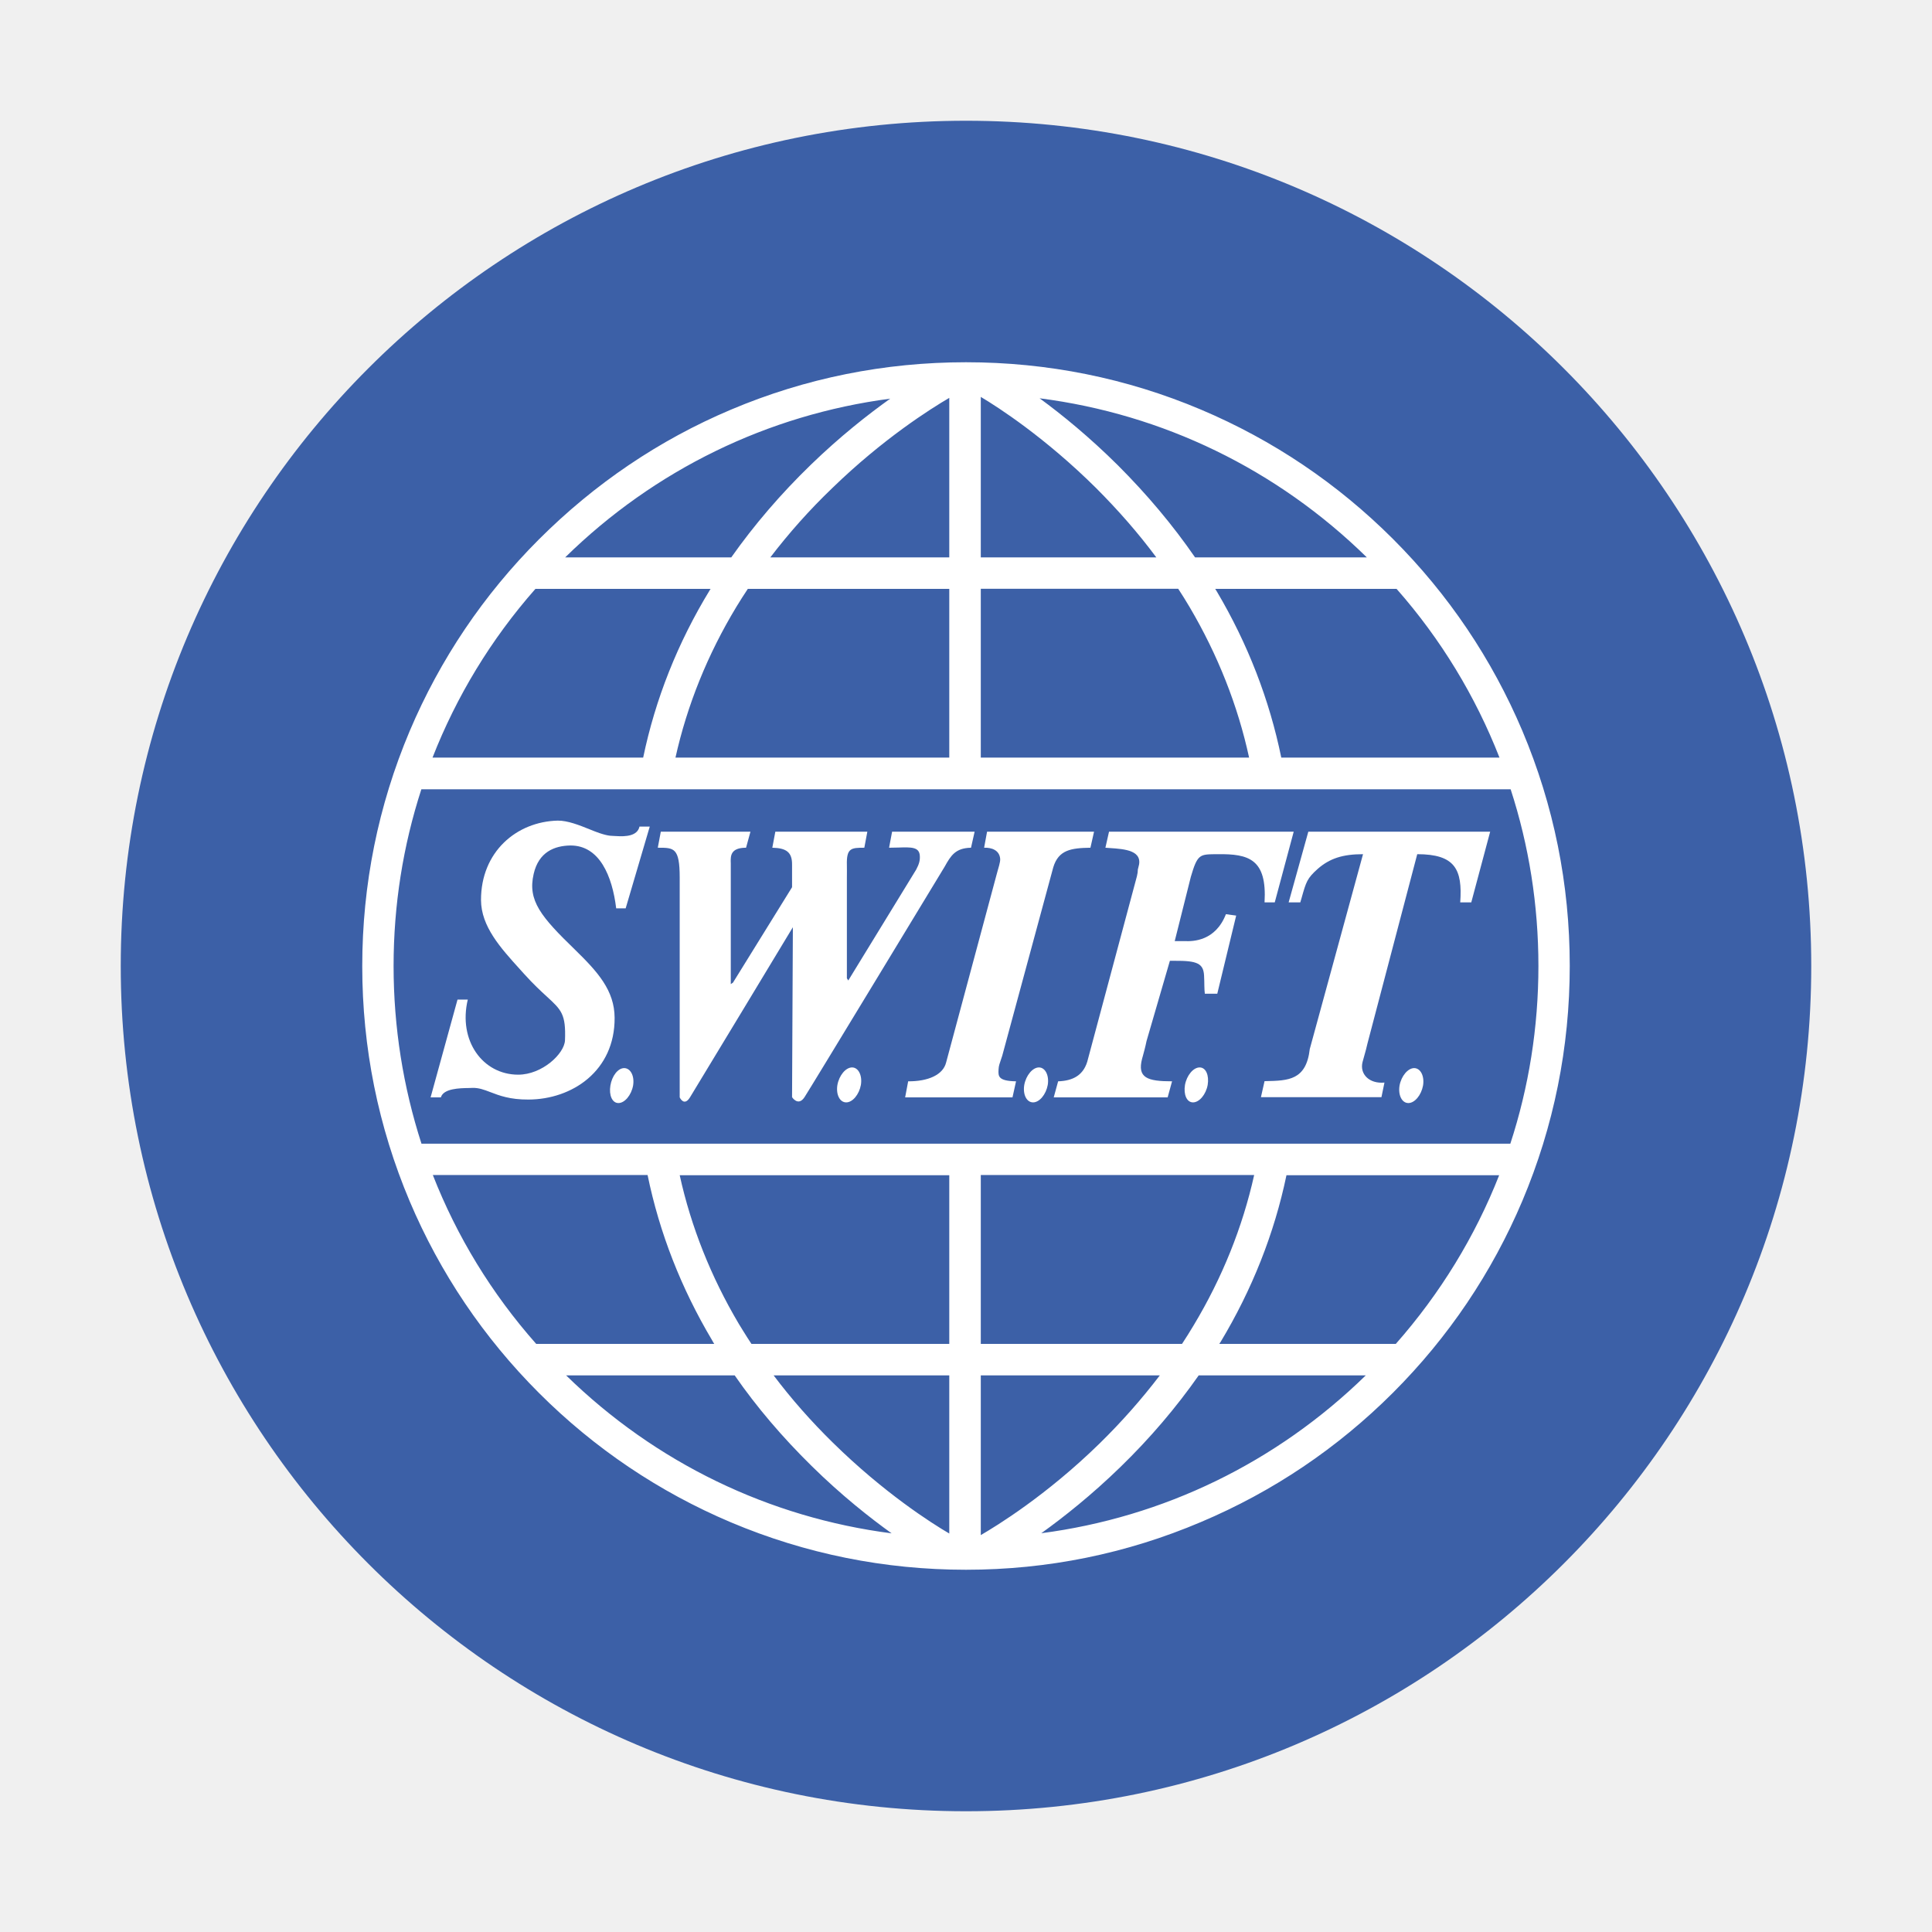
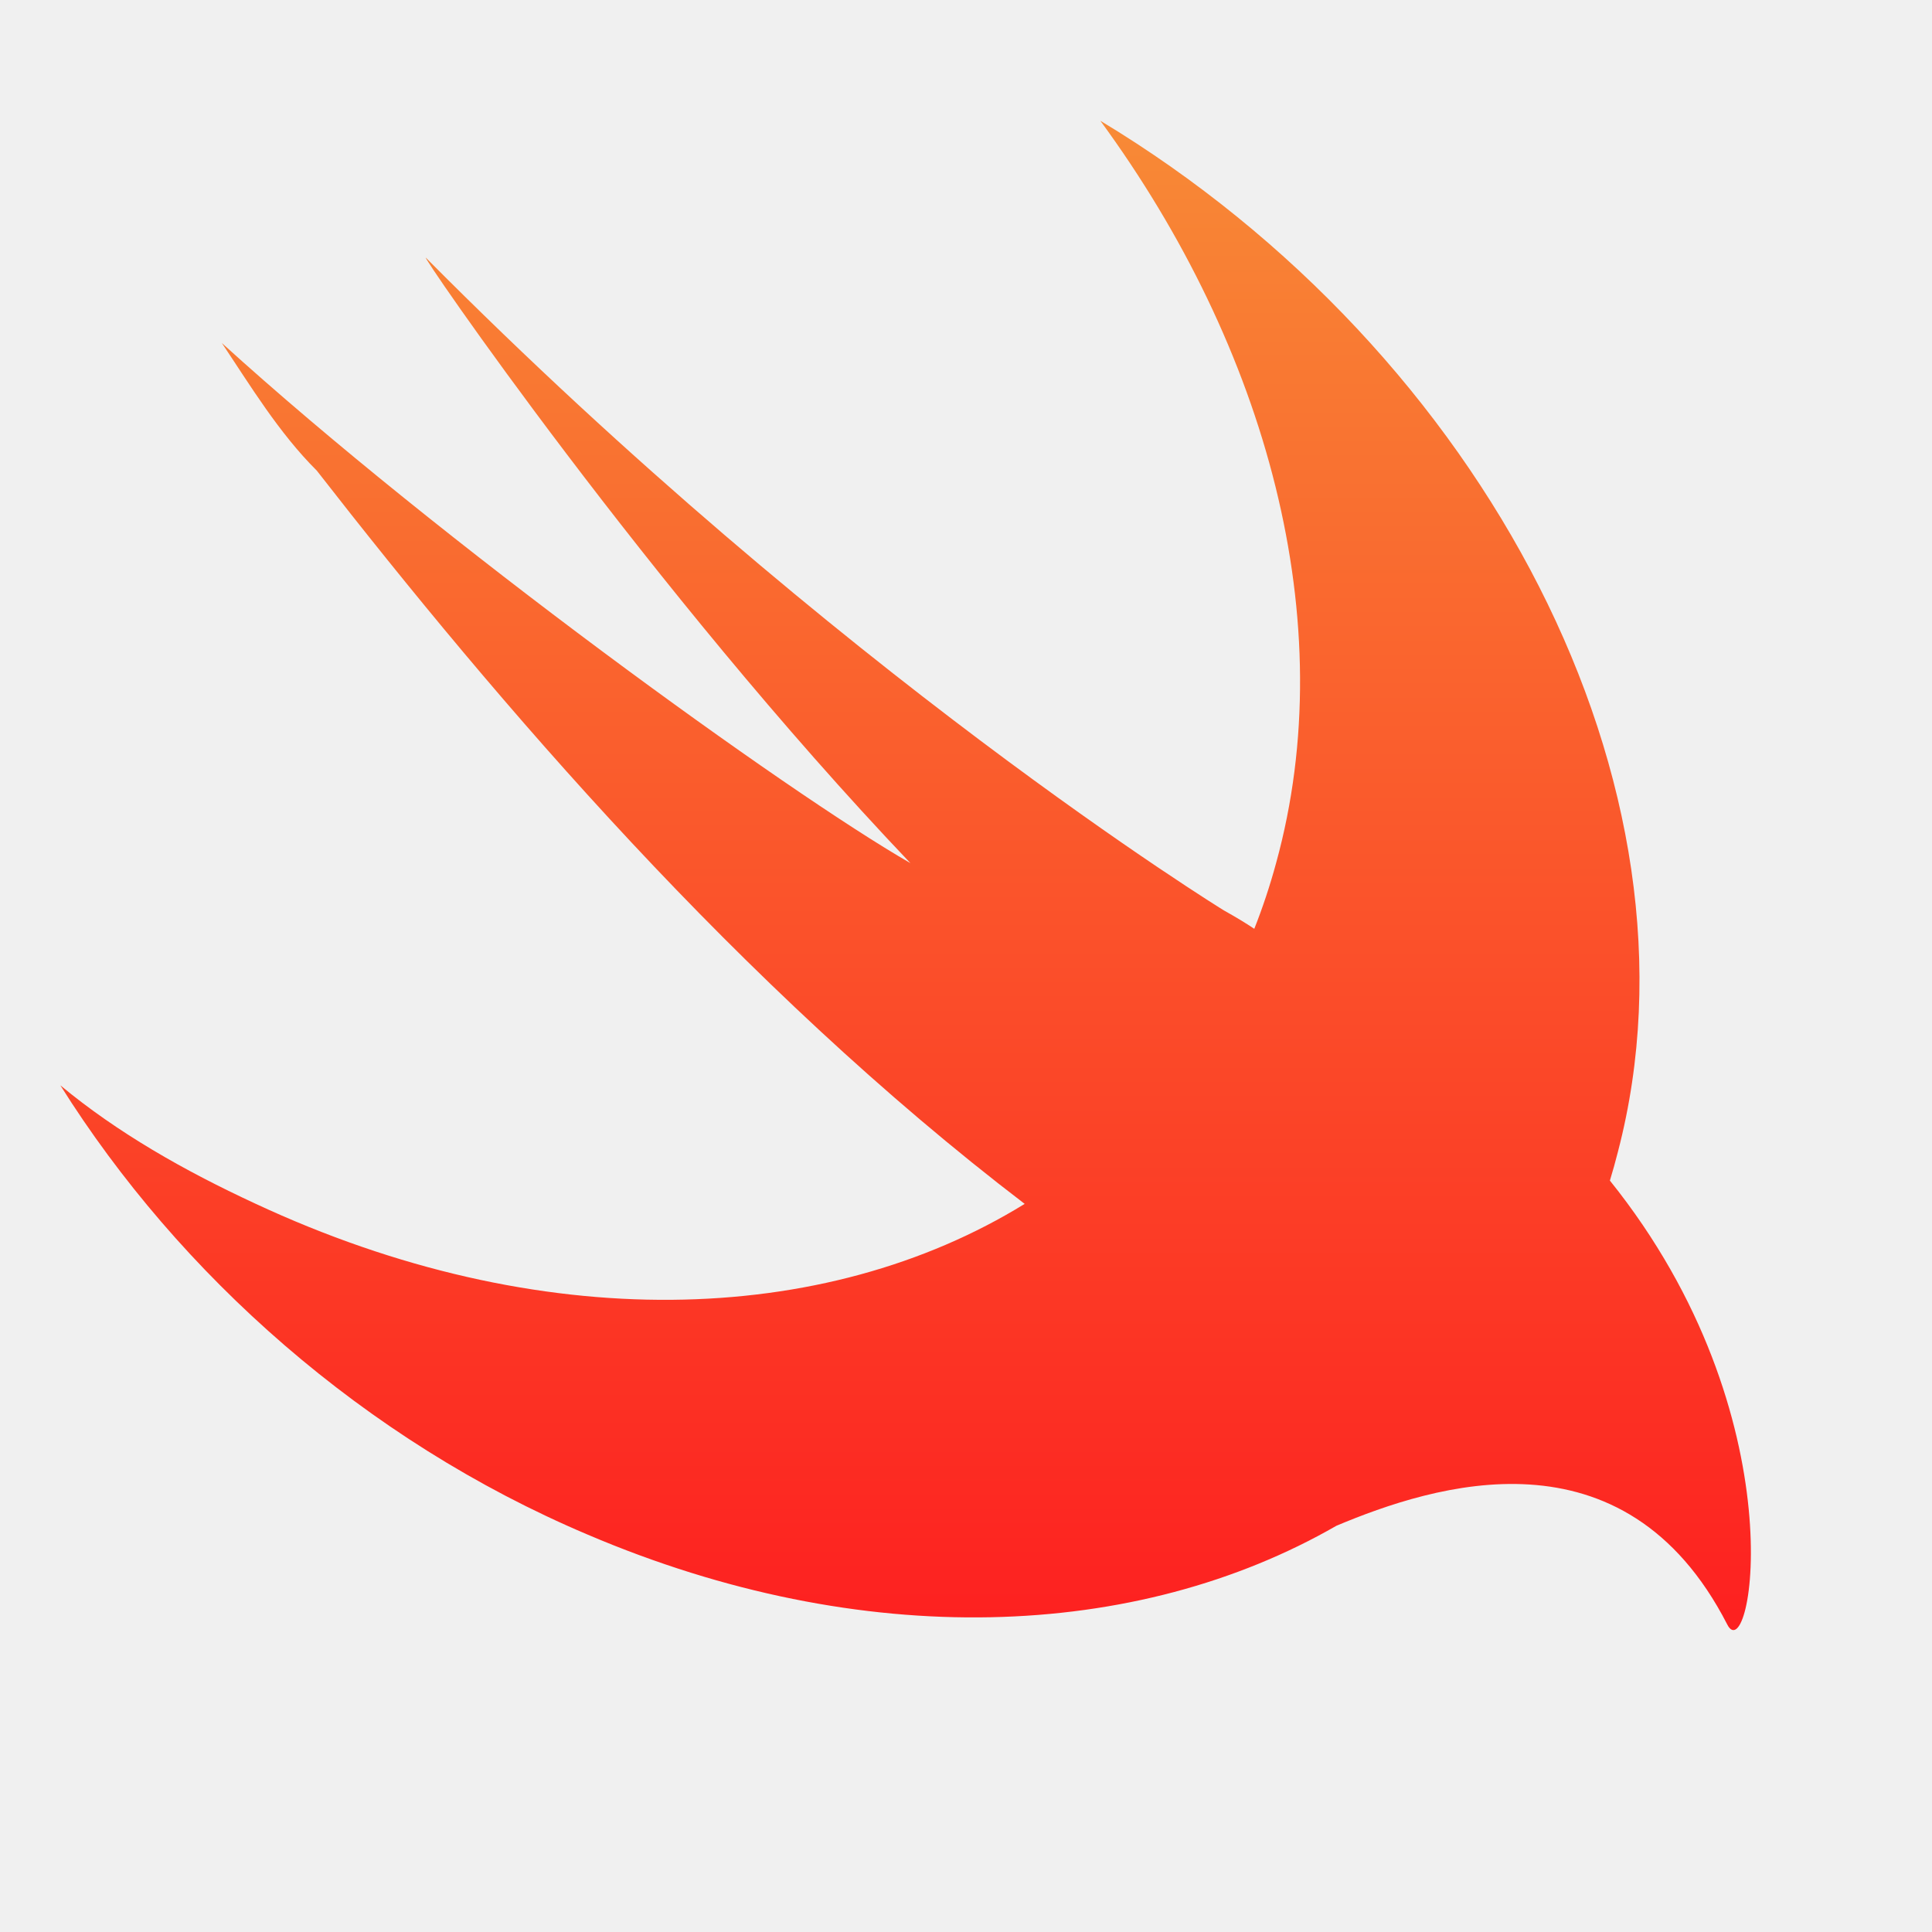
<svg xmlns="http://www.w3.org/2000/svg" width="32" height="32" viewBox="0 0 32 32" fill="none">
-   <circle cx="16" cy="16" r="14" fill="#3C60A7" />
-   <path d="M7.967 14.909C7.965 14.108 8.557 13.608 9.238 13.592C9.402 13.59 9.599 13.669 9.763 13.735C9.823 13.759 9.879 13.782 9.927 13.798C10.097 13.855 10.136 13.842 10.206 13.848C10.36 13.858 10.556 13.85 10.592 13.691H10.762L10.363 15.045H10.206C10.141 14.51 9.93 13.999 9.444 14.004C9.183 14.009 8.922 14.111 8.839 14.476C8.737 14.917 8.959 15.183 9.528 15.734C9.896 16.094 10.178 16.402 10.18 16.858C10.185 17.738 9.476 18.21 8.753 18.212C8.446 18.214 8.268 18.145 8.122 18.089C8.017 18.049 7.929 18.015 7.821 18.019C7.806 18.02 7.787 18.02 7.767 18.021C7.612 18.023 7.346 18.028 7.302 18.176H7.132L7.578 16.556H7.748C7.586 17.237 7.996 17.8 8.583 17.8C8.98 17.8 9.348 17.453 9.358 17.231C9.375 16.798 9.299 16.728 9.057 16.506C8.959 16.416 8.835 16.302 8.68 16.13L8.615 16.058C8.287 15.696 7.97 15.345 7.967 14.909Z" fill="white" />
-   <path d="M10.895 14.041L10.945 13.775H12.43L12.357 14.041C12.1 14.041 12.102 14.178 12.103 14.274C12.103 14.281 12.104 14.288 12.104 14.294V16.3L12.14 16.276L13.119 14.695V14.32C13.121 14.114 13.022 14.046 12.792 14.041L12.842 13.775H14.366L14.316 14.041C14.097 14.041 14.019 14.046 14.027 14.33C14.029 14.388 14.027 14.461 14.027 14.536V16.203L14.05 16.24L15.175 14.403C15.225 14.309 15.24 14.249 15.235 14.174C15.226 14.027 15.093 14.031 14.881 14.038C14.834 14.039 14.782 14.041 14.726 14.041L14.776 13.775H16.143L16.083 14.041C15.825 14.046 15.749 14.171 15.647 14.354C15.647 14.354 13.429 18.014 13.325 18.173C13.22 18.332 13.119 18.173 13.119 18.173L13.132 15.442V15.358C13.132 15.358 11.527 18.017 11.428 18.176C11.329 18.335 11.258 18.176 11.258 18.176V14.536C11.258 14.041 11.163 14.041 10.903 14.041H10.895Z" fill="white" />
-   <path d="M16.3 14.041L16.349 13.775H18.121L18.061 14.041C17.743 14.046 17.532 14.075 17.445 14.367L16.6 17.487C16.592 17.513 16.584 17.538 16.575 17.562C16.558 17.611 16.542 17.656 16.54 17.704L16.539 17.718C16.534 17.823 16.529 17.905 16.829 17.91L16.77 18.176H14.992L15.042 17.91C15.373 17.912 15.621 17.803 15.671 17.597L16.506 14.489C16.535 14.375 16.571 14.283 16.566 14.223C16.553 14.082 16.425 14.036 16.3 14.041Z" fill="white" />
-   <path d="M18.309 14.041L18.369 13.775H21.428L21.114 14.946H20.945C20.987 14.226 20.681 14.142 20.17 14.148C20.153 14.148 20.137 14.148 20.122 14.148C19.873 14.152 19.832 14.152 19.724 14.523L19.457 15.588H19.627C19.76 15.593 20.131 15.588 20.305 15.142L20.475 15.165L20.162 16.459H19.956C19.951 16.424 19.949 16.382 19.948 16.334C19.947 16.282 19.947 16.223 19.943 16.157C19.932 15.958 19.828 15.911 19.46 15.914H19.377L18.99 17.244C18.973 17.33 18.946 17.43 18.927 17.499L18.917 17.534C18.834 17.852 19.001 17.91 19.413 17.91L19.34 18.176H17.453L17.526 17.91C17.764 17.902 17.959 17.816 18.022 17.534L18.831 14.513C18.857 14.403 18.834 14.435 18.855 14.367C18.943 14.085 18.633 14.063 18.378 14.046C18.354 14.044 18.331 14.042 18.309 14.041Z" fill="white" />
-   <path d="M21.344 14.946L21.67 13.775H24.682L24.369 14.946H24.186C24.225 14.398 24.1 14.148 23.474 14.148L22.651 17.278C22.634 17.355 22.614 17.426 22.597 17.486C22.585 17.526 22.575 17.561 22.568 17.591C22.518 17.787 22.675 17.954 22.931 17.931L22.881 18.173H20.885L20.945 17.907L20.963 17.907C21.338 17.899 21.635 17.893 21.694 17.375L22.576 14.148C22.239 14.148 22.025 14.218 21.827 14.39C21.65 14.548 21.633 14.607 21.559 14.871C21.552 14.894 21.545 14.919 21.537 14.946H21.344Z" fill="white" />
-   <path d="M13.87 17.97C13.899 17.811 14.008 17.68 14.113 17.68C14.217 17.68 14.285 17.811 14.259 17.97C14.23 18.129 14.121 18.259 14.016 18.259C13.909 18.259 13.844 18.129 13.87 17.97Z" fill="white" />
-   <path d="M16.965 17.97C16.994 17.811 17.104 17.68 17.208 17.68C17.312 17.68 17.38 17.811 17.354 17.97C17.325 18.129 17.216 18.259 17.111 18.259C17.004 18.259 16.939 18.129 16.965 17.97Z" fill="white" />
-   <path d="M19.627 17.97C19.656 17.811 19.765 17.68 19.87 17.68C19.974 17.68 20.029 17.811 20.003 17.97C19.974 18.129 19.864 18.259 19.76 18.259C19.656 18.259 19.601 18.129 19.627 17.97Z" fill="white" />
-   <path d="M10.11 17.98C10.136 17.821 10.235 17.691 10.339 17.691C10.444 17.693 10.512 17.821 10.486 17.98C10.457 18.139 10.347 18.27 10.243 18.27C10.139 18.27 10.084 18.139 10.11 17.98Z" fill="white" />
-   <path d="M23.181 17.98C23.21 17.821 23.32 17.691 23.424 17.691C23.528 17.693 23.596 17.821 23.57 17.98C23.541 18.139 23.432 18.27 23.327 18.27C23.22 18.27 23.155 18.139 23.181 17.98Z" fill="white" />
-   <path fill-rule="evenodd" clip-rule="evenodd" d="M12.107 25.215C13.341 25.736 14.651 26 16 26C17.349 26 18.659 25.734 19.893 25.209C21.084 24.706 22.153 23.986 23.072 23.068C23.991 22.149 24.711 21.08 25.215 19.89C25.736 18.656 26 17.346 26 15.997C26 14.649 25.736 13.339 25.215 12.105C24.711 10.915 23.991 9.846 23.072 8.927C22.153 8.009 21.084 7.289 19.893 6.785C18.659 6.263 17.349 6 16 6C14.651 6 13.341 6.263 12.107 6.785C10.914 7.289 9.847 8.014 8.928 8.932C8.009 9.851 7.289 10.92 6.785 12.11C6.264 13.344 6 14.654 6 16.003C6 17.351 6.264 18.661 6.785 19.895C7.289 21.085 8.009 22.154 8.928 23.073C9.847 23.991 10.916 24.711 12.107 25.215ZM16.245 25.426V22.781H19.21C18.91 23.174 18.576 23.553 18.208 23.913C17.326 24.774 16.501 25.277 16.245 25.426ZM13.795 23.895C13.435 23.542 13.106 23.169 12.814 22.781H15.723V25.4C15.428 25.228 14.638 24.724 13.795 23.895ZM14.768 25.397C12.741 25.136 10.862 24.231 9.377 22.781H12.169C12.534 23.308 12.962 23.808 13.443 24.281C13.938 24.769 14.413 25.142 14.768 25.397ZM18.56 24.296C19.048 23.822 19.481 23.313 19.854 22.781H22.621C21.141 24.226 19.27 25.131 17.247 25.395C17.618 25.129 18.08 24.763 18.56 24.296ZM23.119 22.259H20.196C20.201 22.248 20.207 22.241 20.215 22.23C20.739 21.359 21.107 20.43 21.308 19.465H24.831C24.432 20.48 23.855 21.424 23.119 22.259ZM19.578 22.259H16.245V19.462H20.773C20.58 20.328 20.243 21.166 19.771 21.951C19.708 22.055 19.646 22.157 19.578 22.259ZM15.723 22.259H12.446C12.397 22.185 12.35 22.111 12.304 22.036C12.282 22 12.259 21.963 12.237 21.927C11.775 21.147 11.446 20.32 11.258 19.465H15.723V22.259ZM11.83 22.259H8.881C8.142 21.424 7.568 20.48 7.169 19.462H10.726C10.922 20.417 11.282 21.338 11.796 22.201C11.806 22.222 11.819 22.241 11.83 22.259ZM25.016 18.943H6.981C6.678 18.004 6.519 17.015 6.519 16C6.519 14.99 6.676 14.007 6.979 13.073H25.021C25.324 14.004 25.481 14.99 25.481 16C25.481 17.015 25.322 18.006 25.016 18.943ZM24.836 12.548H21.222C21.026 11.591 20.669 10.665 20.154 9.796C20.147 9.786 20.141 9.776 20.135 9.765C20.133 9.762 20.131 9.758 20.128 9.754H23.132C23.868 10.589 24.439 11.534 24.836 12.548ZM20.689 12.548H16.245V9.752H19.515C19.58 9.853 19.646 9.955 19.706 10.059C20.17 10.847 20.502 11.685 20.689 12.548ZM15.723 12.548H11.188C11.381 11.68 11.72 10.839 12.198 10.049C12.258 9.95 12.32 9.853 12.386 9.754H15.723V12.548ZM10.653 12.548H7.164C7.561 11.534 8.132 10.589 8.868 9.754H11.77C11.765 9.759 11.762 9.765 11.759 9.77C11.224 10.646 10.854 11.581 10.653 12.548ZM22.639 9.232H19.794C19.426 8.698 18.998 8.189 18.518 7.709C18.043 7.237 17.587 6.866 17.219 6.597C19.259 6.858 21.149 7.771 22.639 9.232ZM19.152 9.232H16.245V6.574C16.535 6.746 17.313 7.25 18.15 8.079C18.518 8.447 18.855 8.831 19.152 9.232ZM15.723 9.232H12.759C13.064 8.833 13.406 8.447 13.784 8.085C14.625 7.268 15.415 6.77 15.723 6.59V9.232ZM12.112 9.232H9.361C10.843 7.779 12.72 6.869 14.745 6.603C14.372 6.869 13.912 7.231 13.432 7.696C12.934 8.178 12.493 8.692 12.112 9.232Z" fill="white" />
+   <path d="M22.136 25.271C18.835 27.17 14.297 27.365 9.731 25.417C6.034 23.851 2.966 21.109 1 17.977C1.944 18.76 3.045 19.387 4.225 19.934C8.94 22.135 13.654 21.984 16.972 19.94C12.253 16.337 8.236 11.633 5.247 7.795C4.618 7.169 4.146 6.386 3.674 5.681C7.292 8.97 13.034 13.121 15.079 14.296C10.754 9.753 6.899 4.115 7.056 4.271C13.899 11.163 20.271 15.079 20.271 15.079C20.482 15.197 20.644 15.296 20.775 15.384C20.913 15.035 21.034 14.672 21.136 14.296C22.237 10.302 20.979 5.759 18.225 2C24.596 5.838 28.372 13.043 26.799 19.073C26.758 19.236 26.713 19.396 26.665 19.554C29.811 23.47 29.001 27.688 28.608 26.905C26.901 23.58 23.742 24.597 22.136 25.271Z" fill="url(#paint0_linear_14216_28533)" />
+   <defs>
+     <linearGradient id="paint0_linear_14216_28533" x1="15.01" y1="2" x2="15.01" y2="27.001" gradientUnits="userSpaceOnUse">
+       <stop stop-color="#F88A36" />
+       <stop offset="1" stop-color="#FD2020" />
+     </linearGradient>
+   </defs>
</svg>
